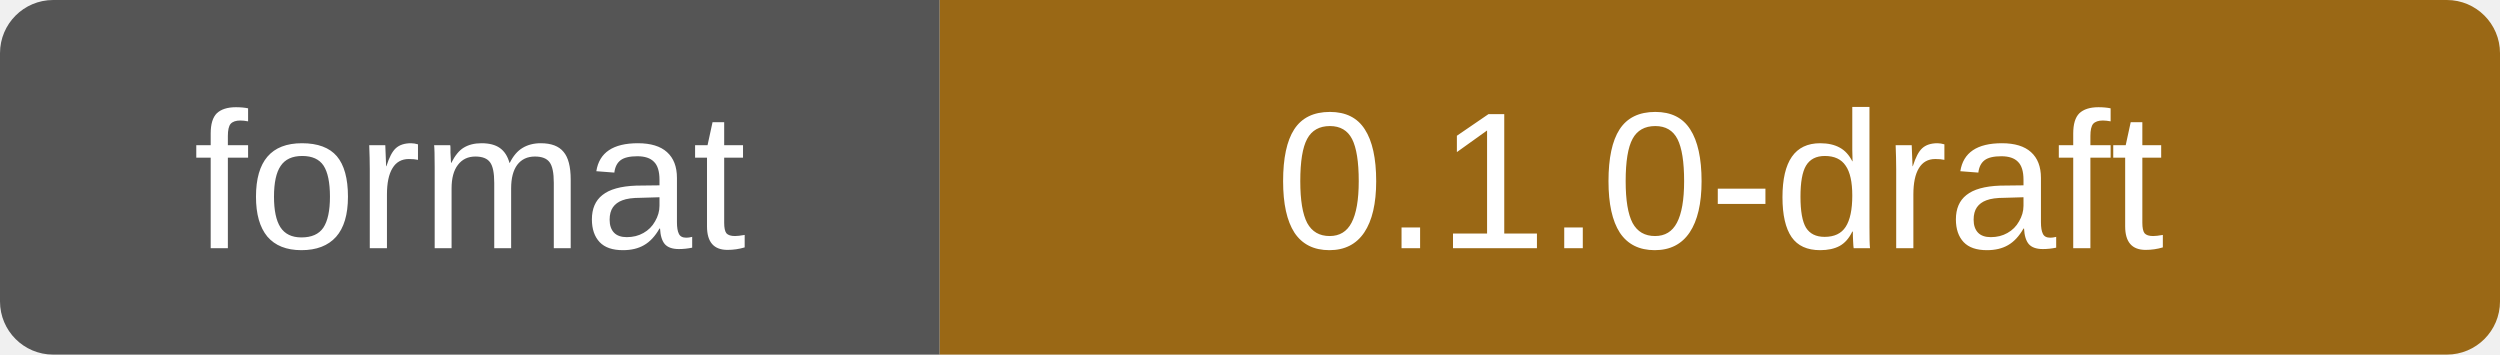
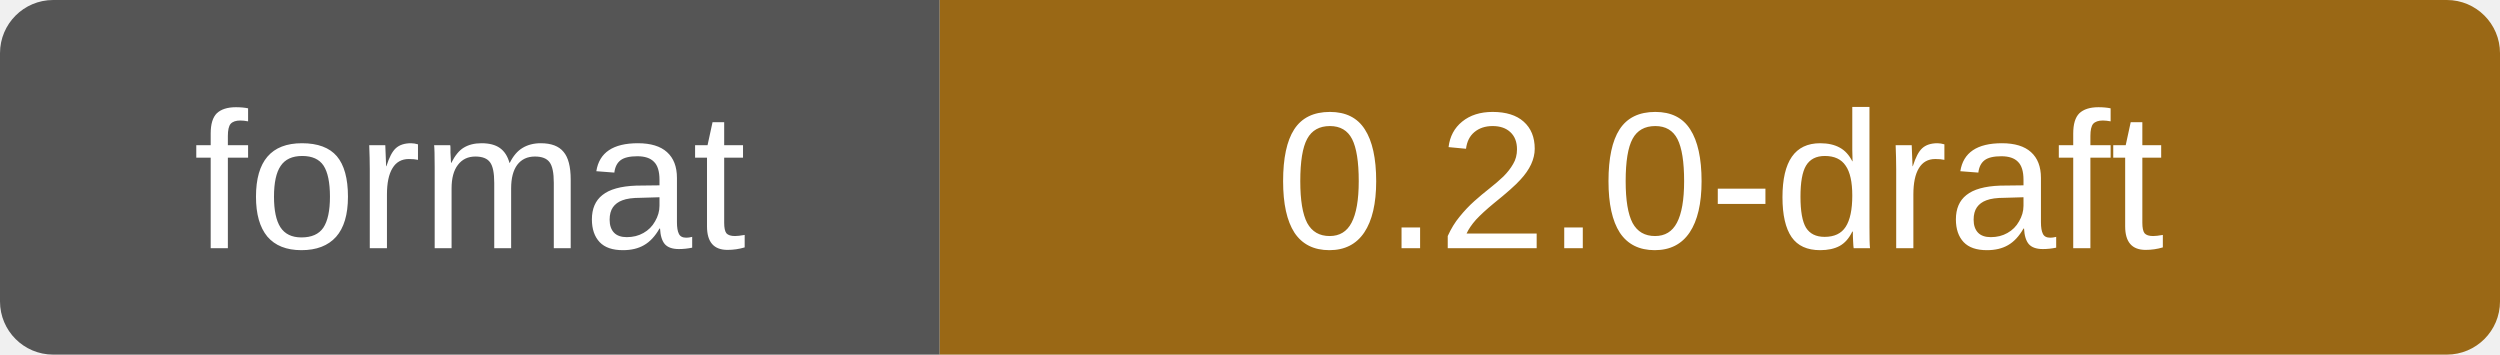
- <svg xmlns="http://www.w3.org/2000/svg" width="141" height="20" role="img" aria-label="format: 0.1.0-draft">
+ <svg xmlns="http://www.w3.org/2000/svg" width="141" height="20" role="img" aria-label="format: 0.2.0-draft">
  <clipPath id="round">
    <rect width="141" height="20" rx="3" />
  </clipPath>
  <g clip-path="url(#round)">
    <rect width="53" height="20" fill="#555" />
    <rect x="53" width="88" height="20" fill="#9a6815" />
  </g>
  <g fill="#fff" text-anchor="middle" font-family="Verdana,Arial,sans-serif" font-size="11">
    <text x="26.5" y="14">format</text>
-     <text x="97" y="14">0.1.0-draft</text>
+     <text x="97" y="14">0.2.0-draft</text>
  </g>
</svg>
